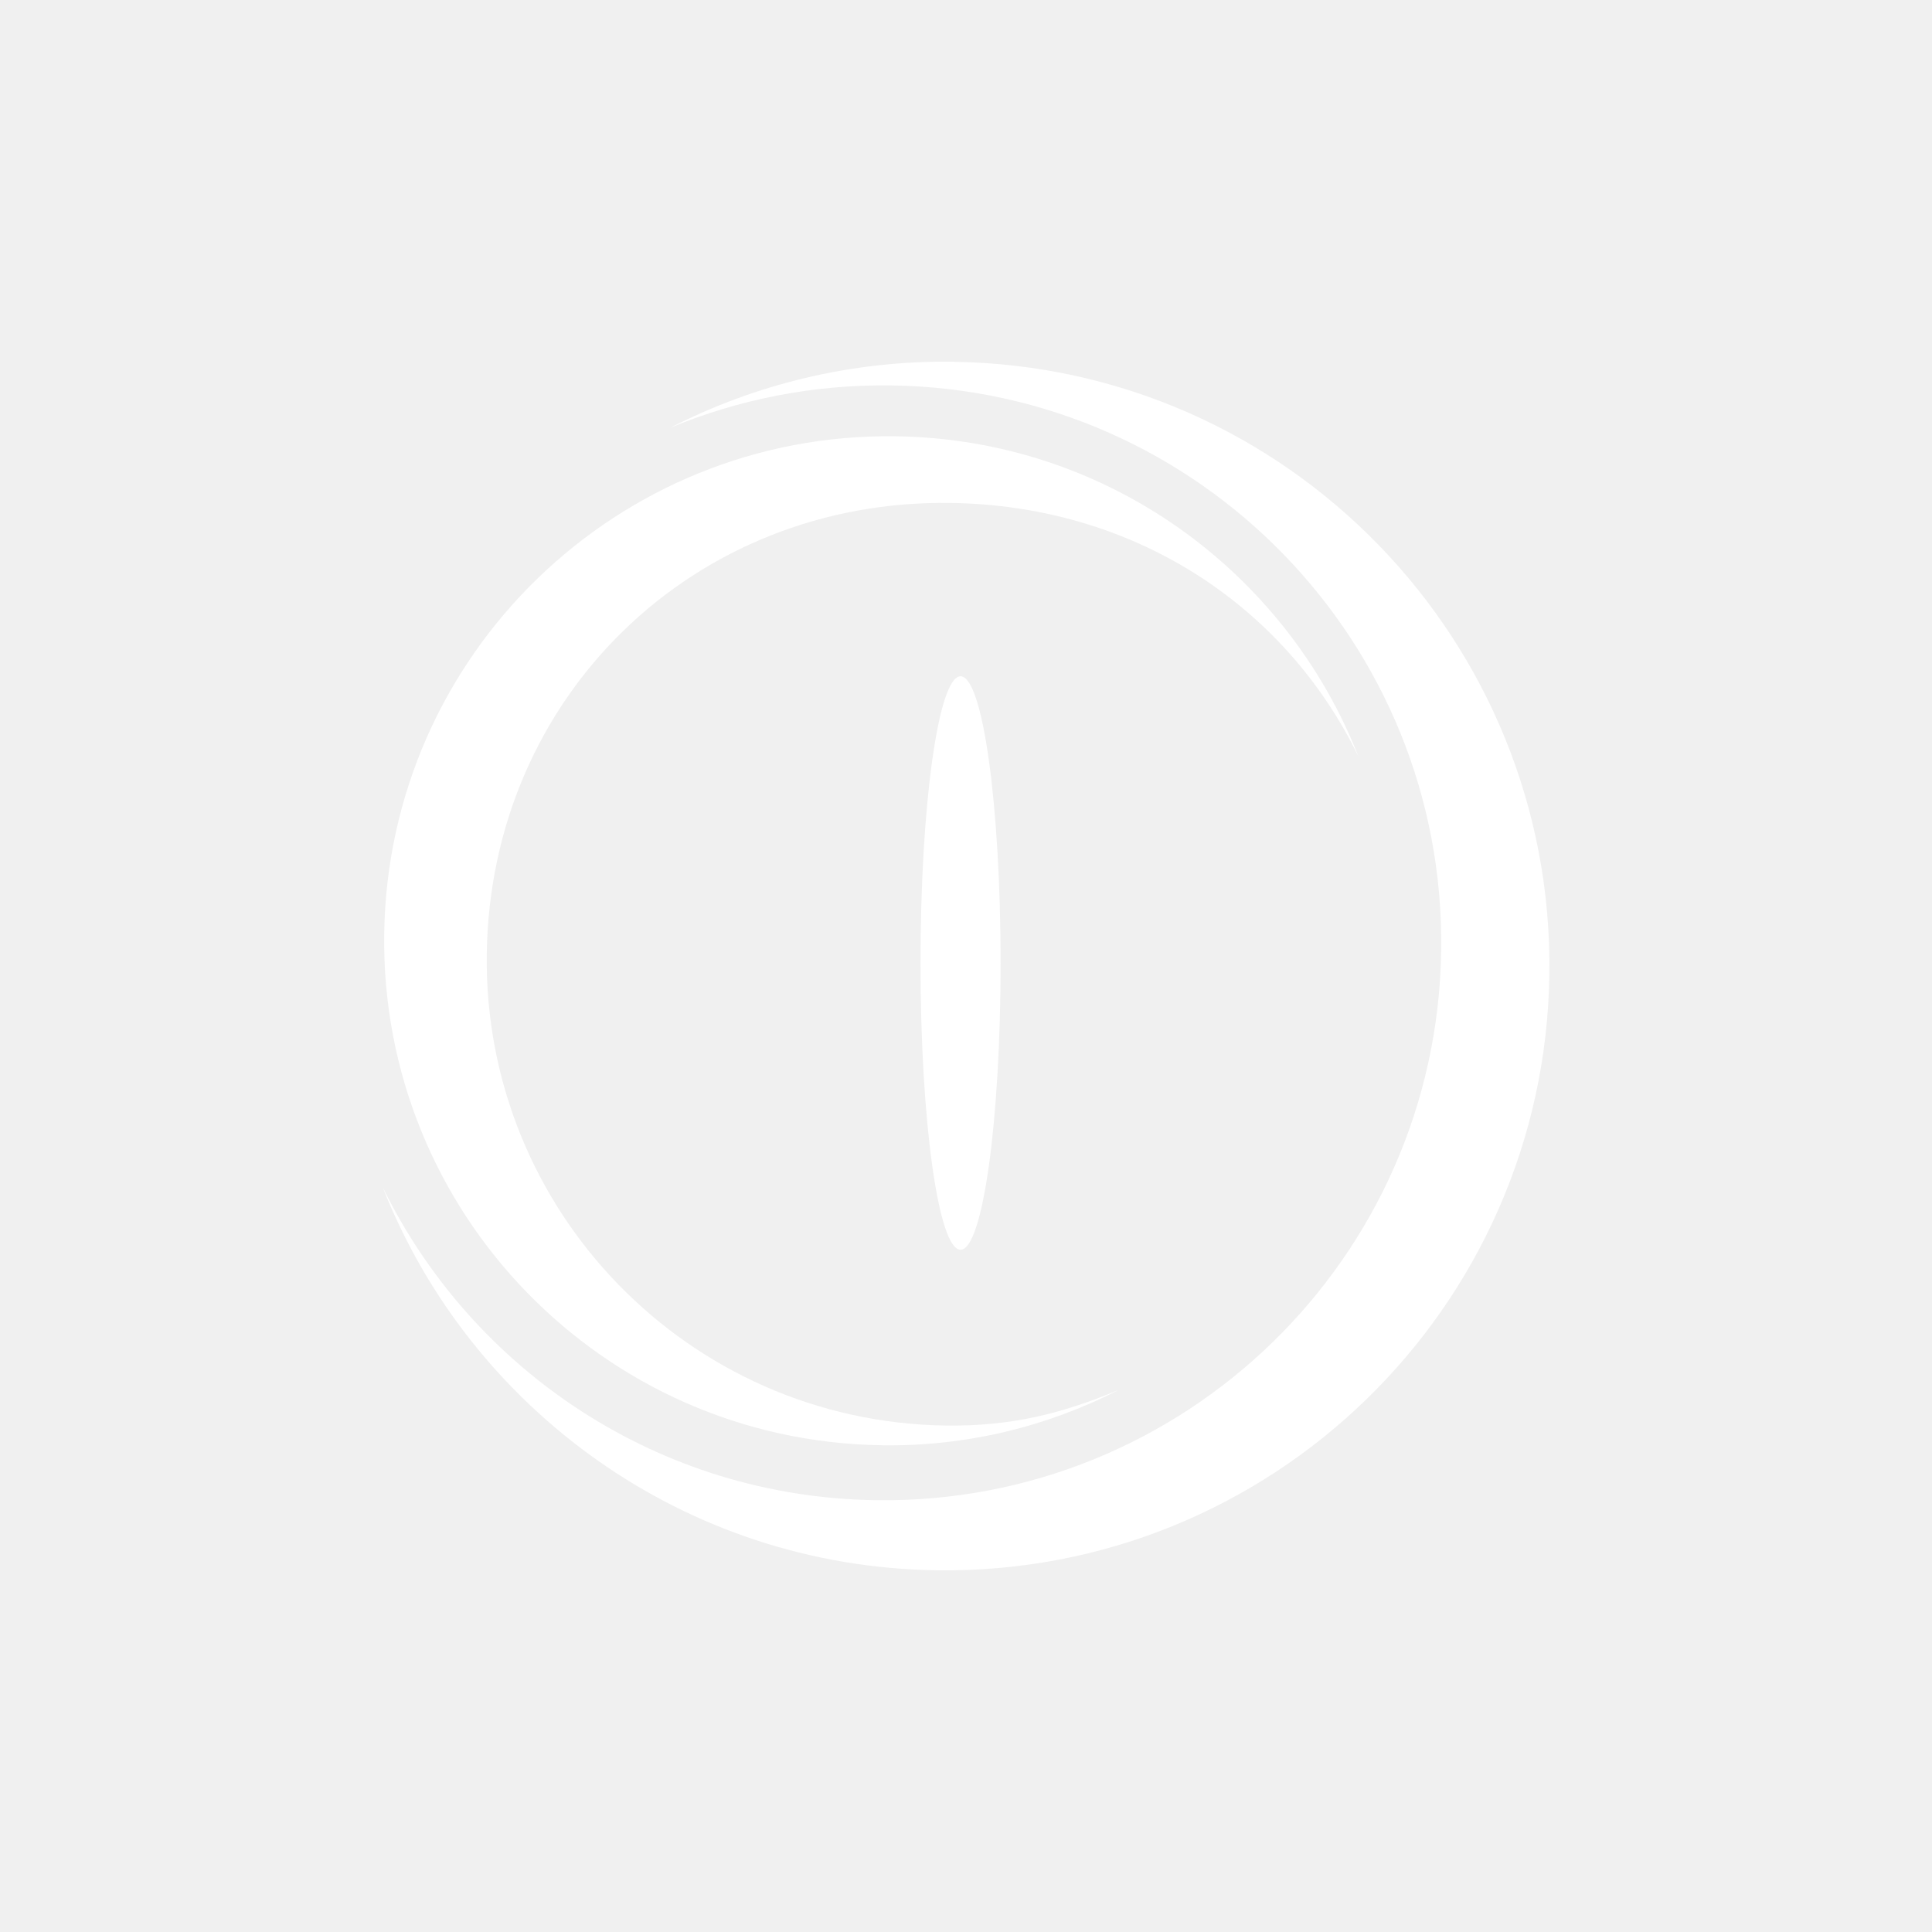
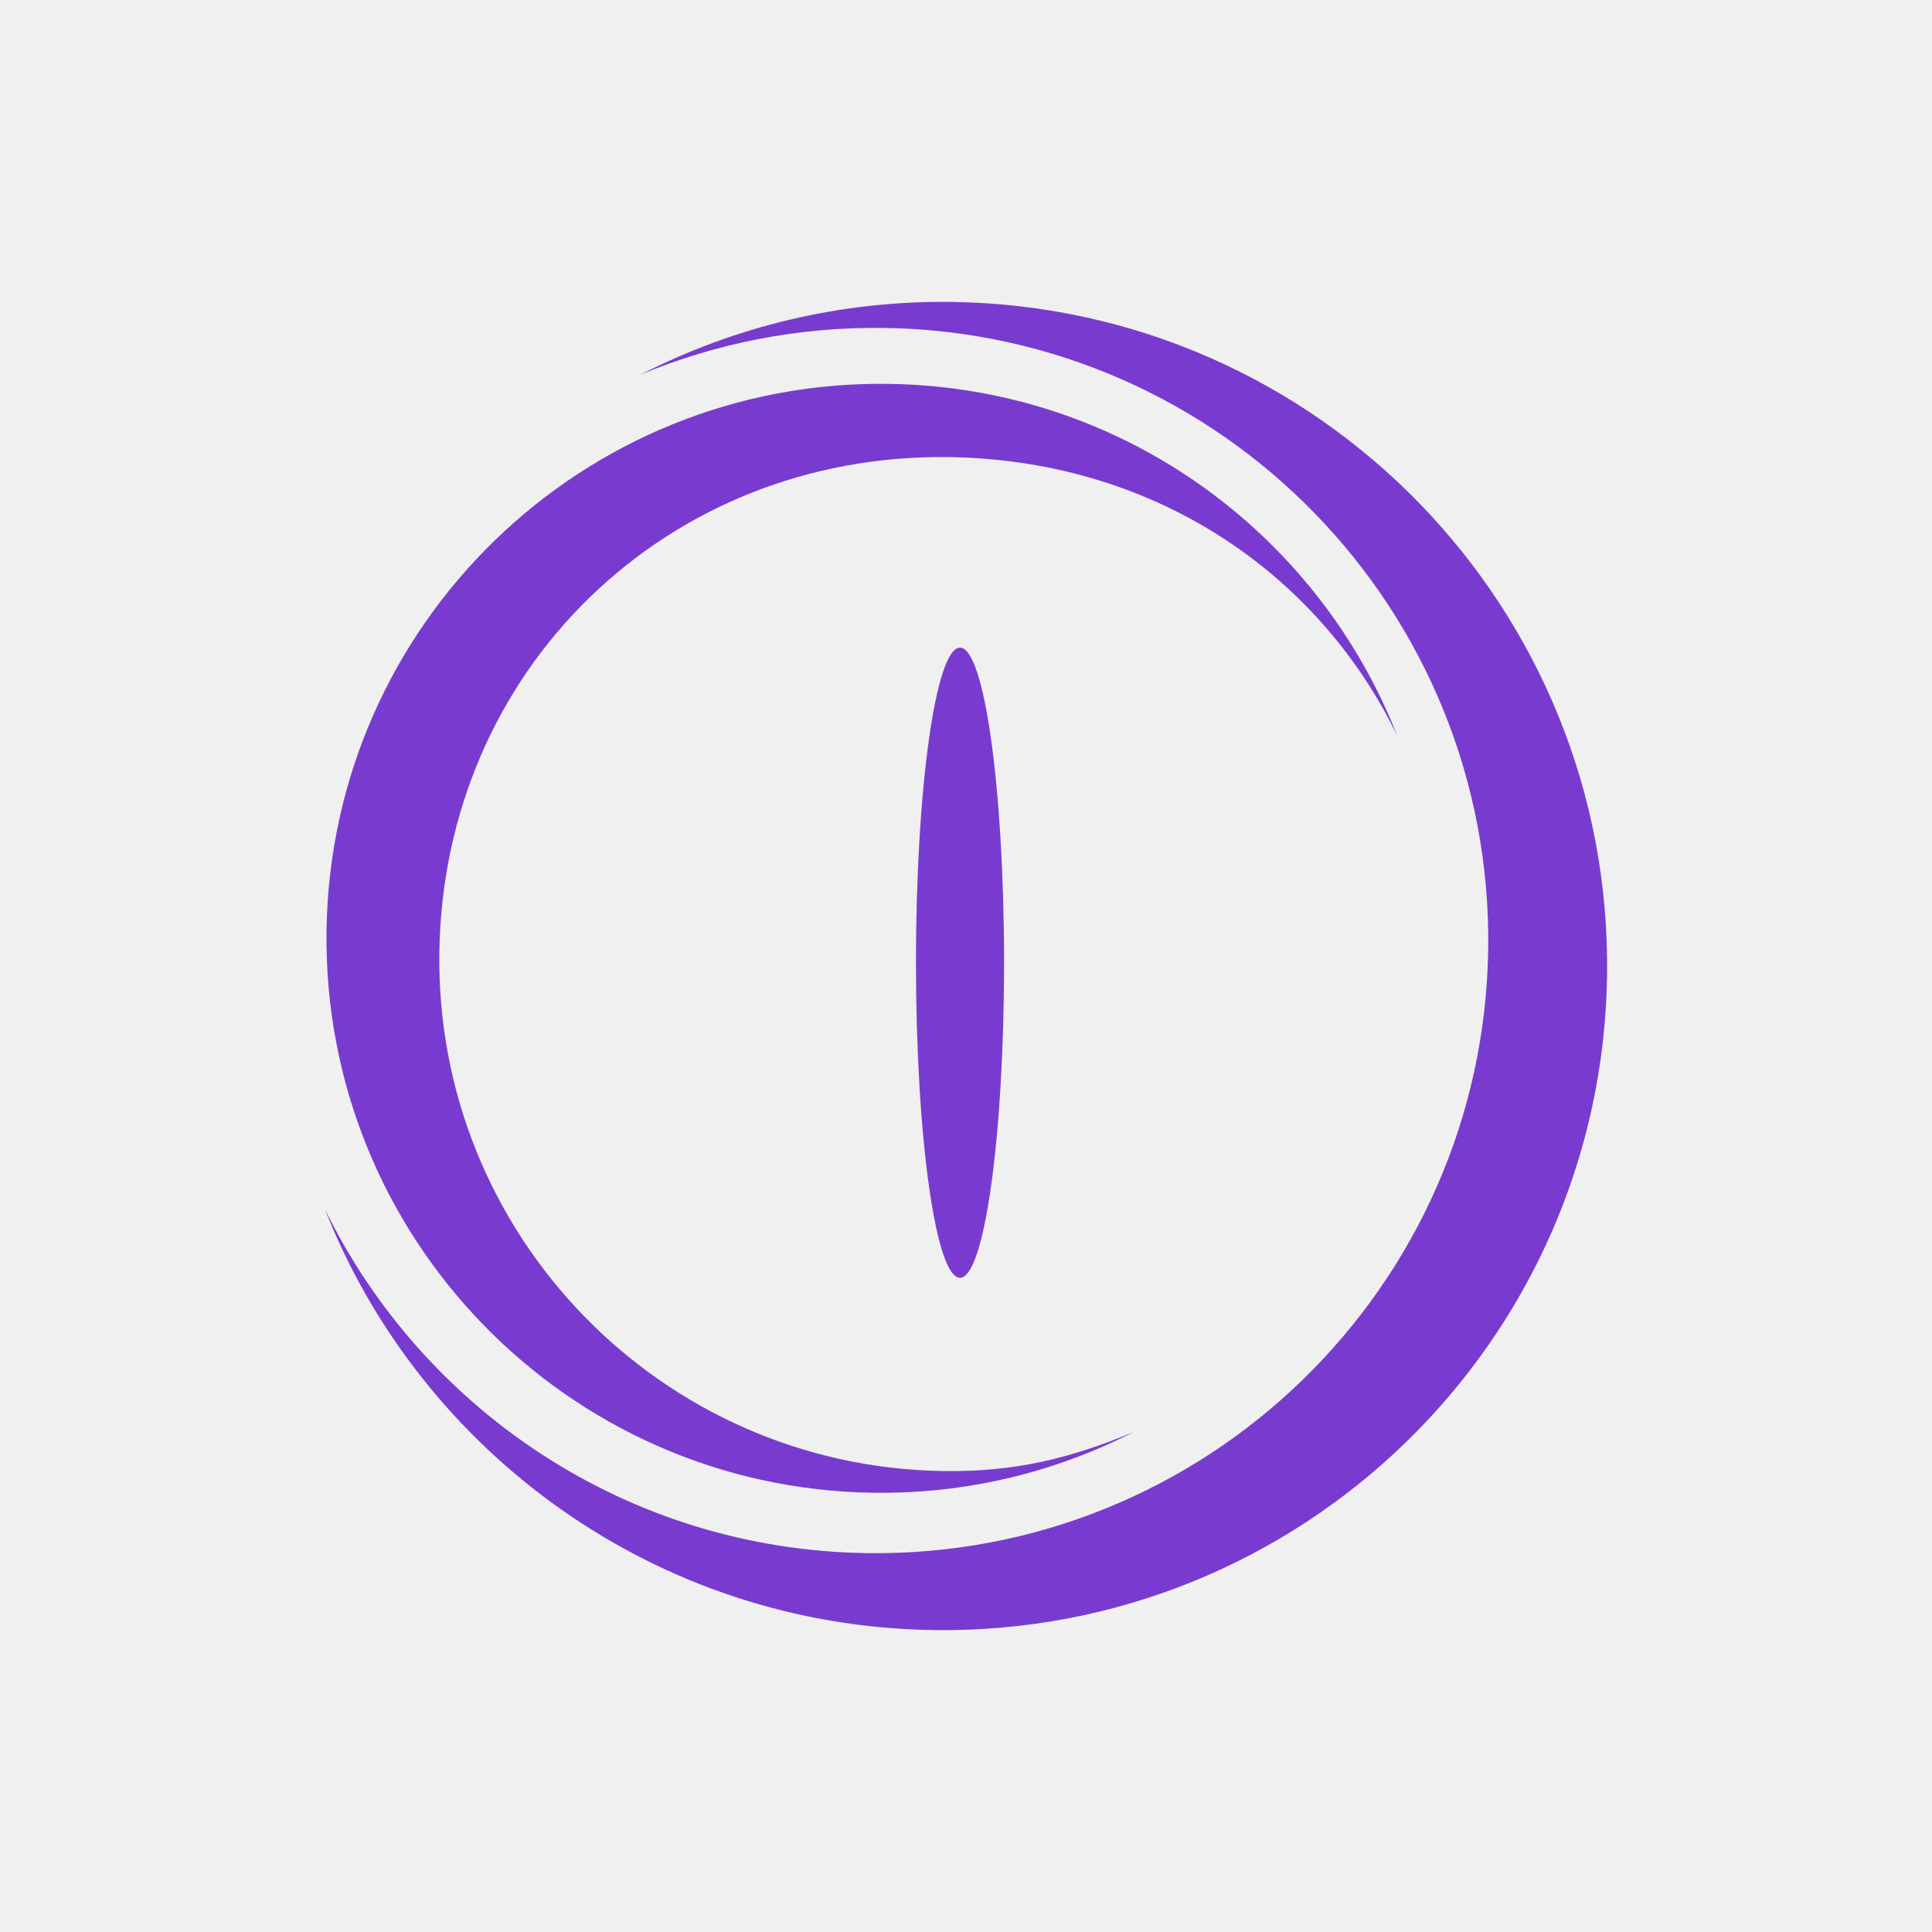
- <svg xmlns="http://www.w3.org/2000/svg" id="Camada_1" data-name="Camada 1" viewBox="0 0 220 220">
+ <svg xmlns="http://www.w3.org/2000/svg" id="Camada_1" data-name="Camada 1" viewBox="0 0 800 800">
  <defs>
    <style>
      .cls-1 {
-         fill: #fff;
+         fill: #793bcf;
+         stroke-width: 0px;
      }
    </style>
  </defs>
-   <path class="cls-1" d="m108.6,41.19c-11.62-.16-22.61,2.57-32.28,7.52,7.76-3.22,16.29-4.95,25.22-4.82,35.05.5,63.07,29.32,62.57,64.37-.5,35.05-29.32,63.07-64.37,62.57-24.75-.35-45.99-14.82-56.16-35.64,9.92,25.21,34.31,43.21,63.07,43.62,38,.54,69.24-29.83,69.78-67.83.54-38-29.83-69.24-67.83-69.78Z" />
-   <path class="cls-1" d="m100.37,164.58c9.7.14,18.88-2.14,26.96-6.28-6.48,2.69-12.2,4.13-19.66,4.03-29.27-.42-52.66-24.48-52.24-53.75.42-29.27,23.55-51.73,52.82-51.31,20.67.29,37.93,11.45,46.42,28.83-8.29-21.05-28.65-36.08-52.66-36.42-31.73-.45-57.81,24.91-58.26,56.63-.45,31.73,24.91,57.81,56.63,58.26Z" />
-   <ellipse class="cls-1" cx="109.38" cy="109.66" rx="4.56" ry="32.65" />
+   <path class="cls-1" d="m394.39,125.03c-46.45-.66-90.36,10.25-129.02,30.04,31.01-12.88,65.09-19.79,100.8-19.28,140.09,1.99,252.04,117.17,250.06,257.26-1.99,140.09-117.17,252.04-257.26,250.06-98.92-1.4-183.79-59.24-224.45-142.43,39.66,100.73,137.12,172.67,252.06,174.3,151.86,2.16,276.72-119.21,278.87-271.07,2.16-151.86-119.21-276.72-271.07-278.88Z" />
+   <path class="cls-1" d="m361.53,618.12c38.78.55,75.45-8.56,107.73-25.09-25.89,10.75-48.74,16.52-78.55,16.1-116.97-1.66-210.44-97.83-208.78-214.79,1.66-116.97,94.11-206.72,211.07-205.06,82.59,1.17,151.56,45.75,185.51,115.2-33.11-84.1-114.48-144.17-210.46-145.53-126.8-1.8-231.04,99.53-232.84,226.33-1.8,126.8,99.53,231.04,226.33,232.84Z" />
+   <ellipse class="cls-1" cx="397.52" cy="398.64" rx="18.24" ry="130.47" />
</svg>
